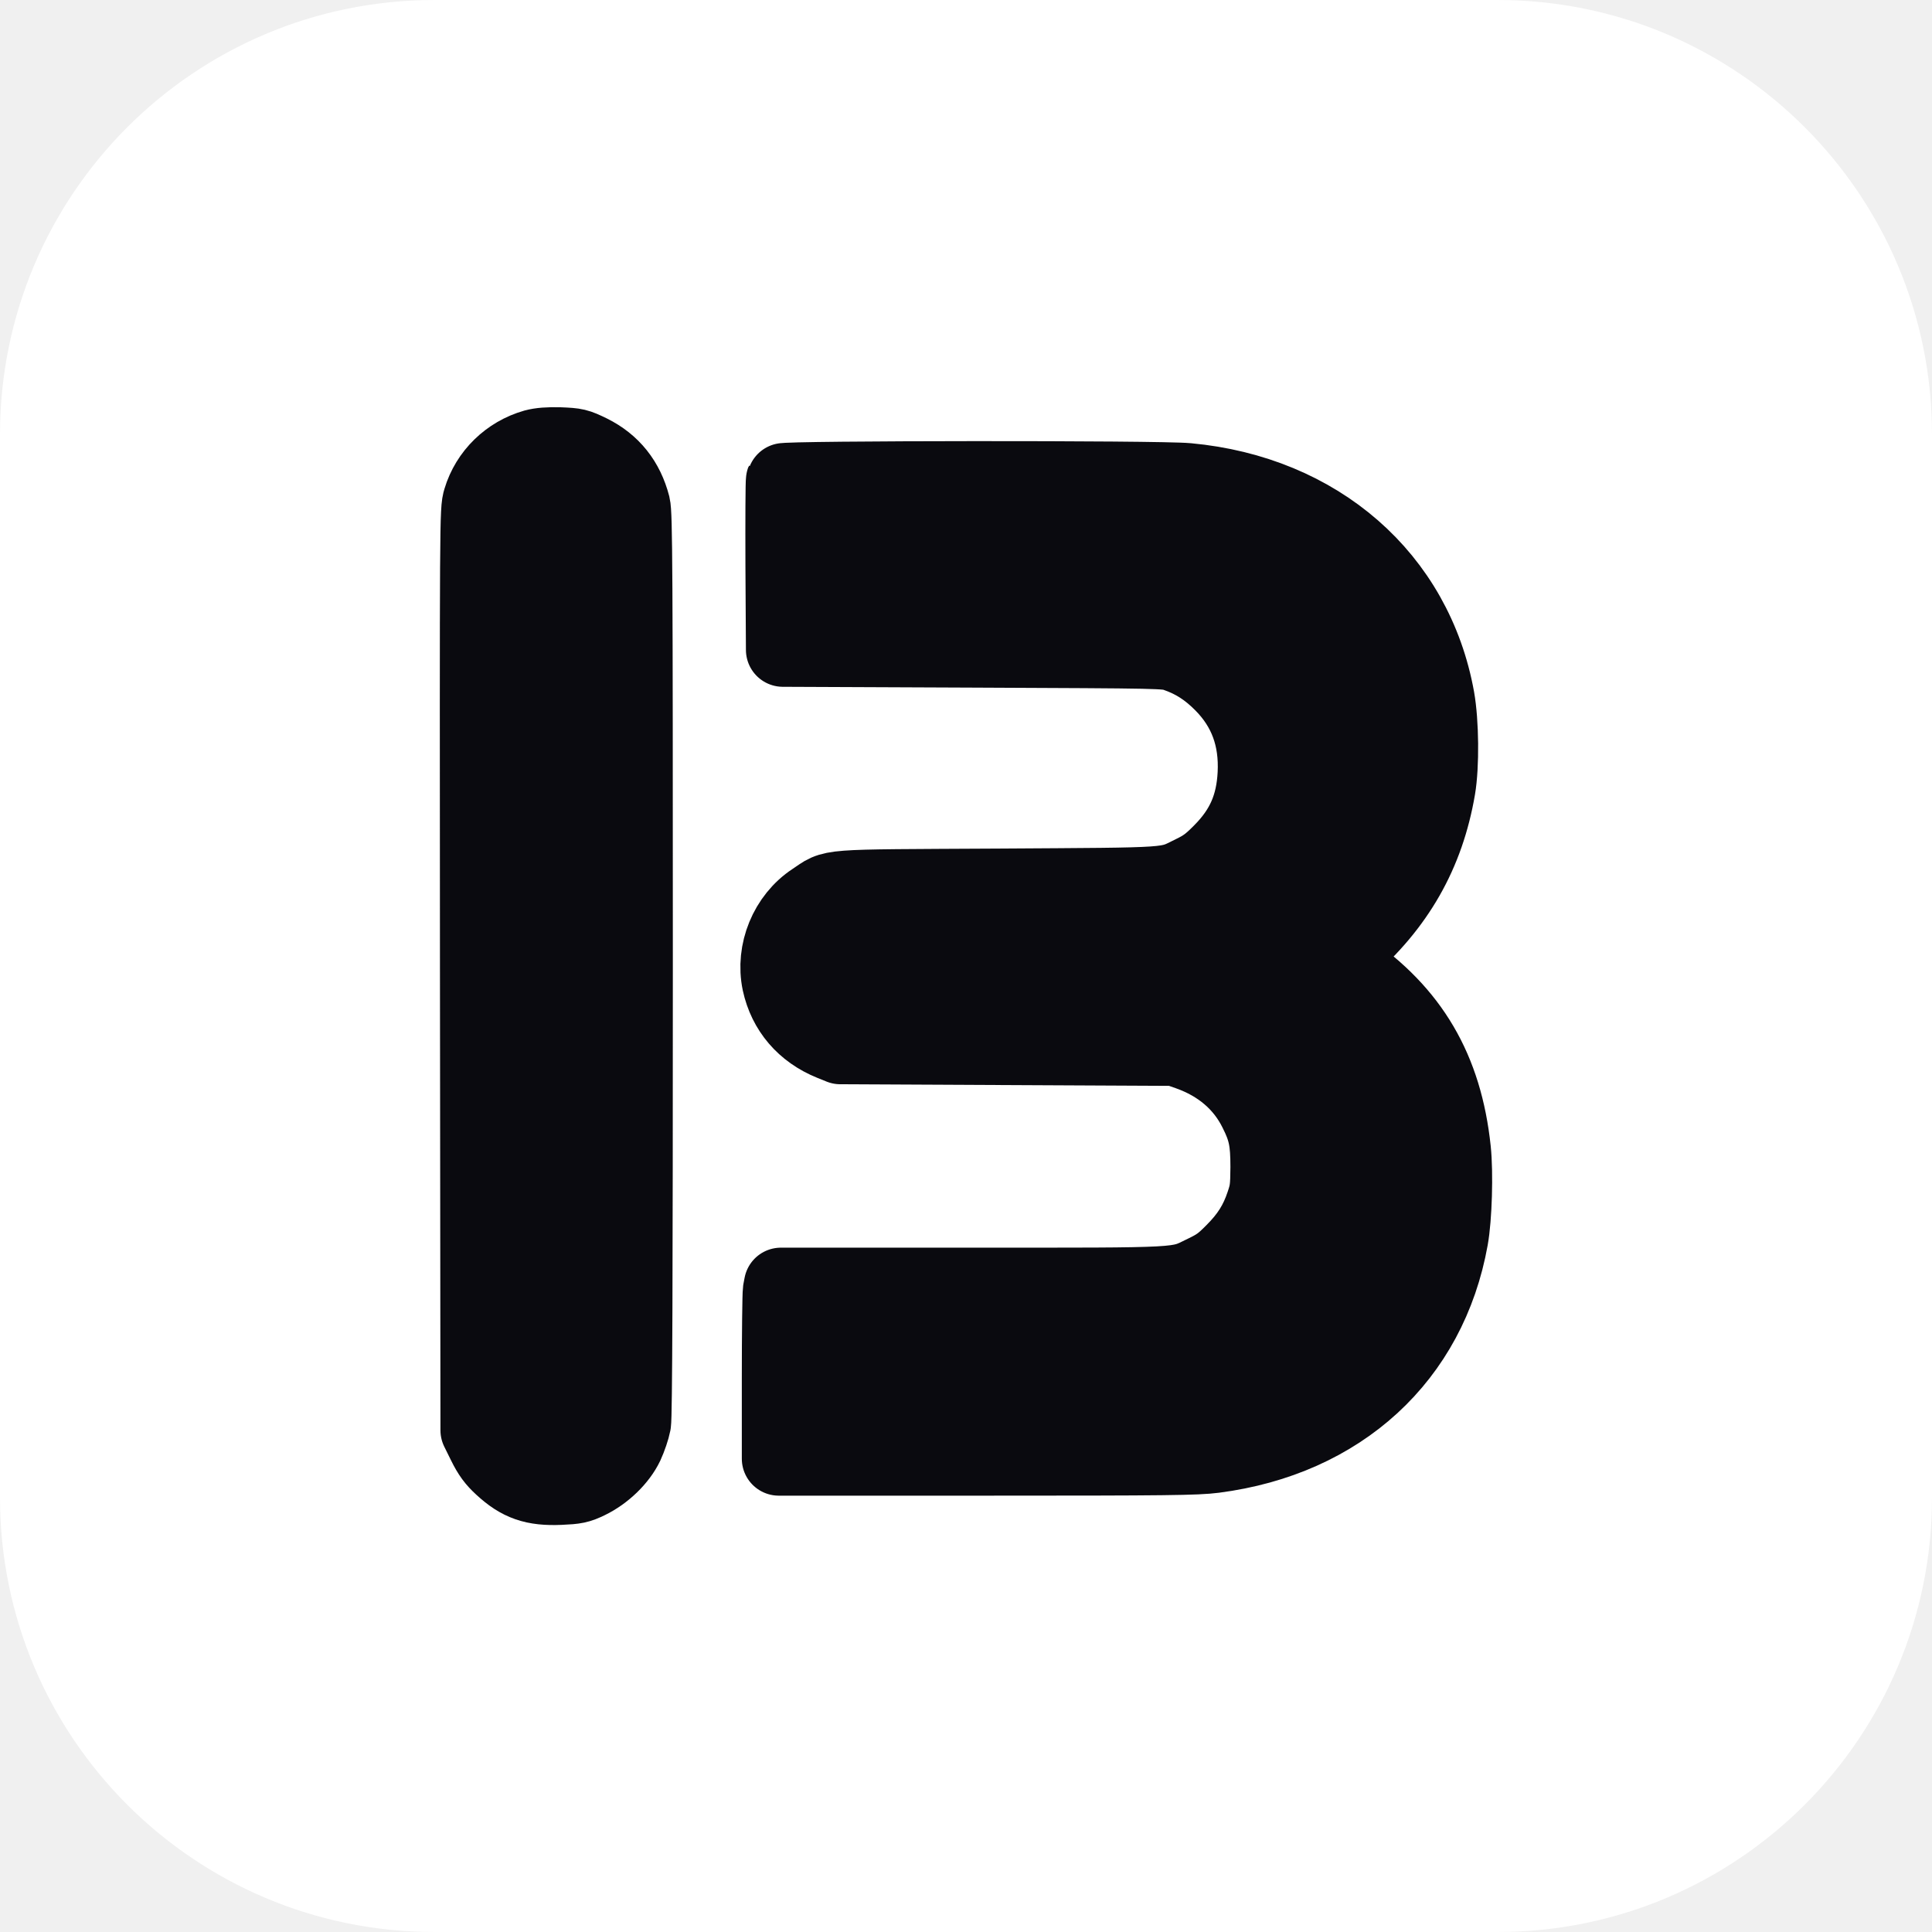
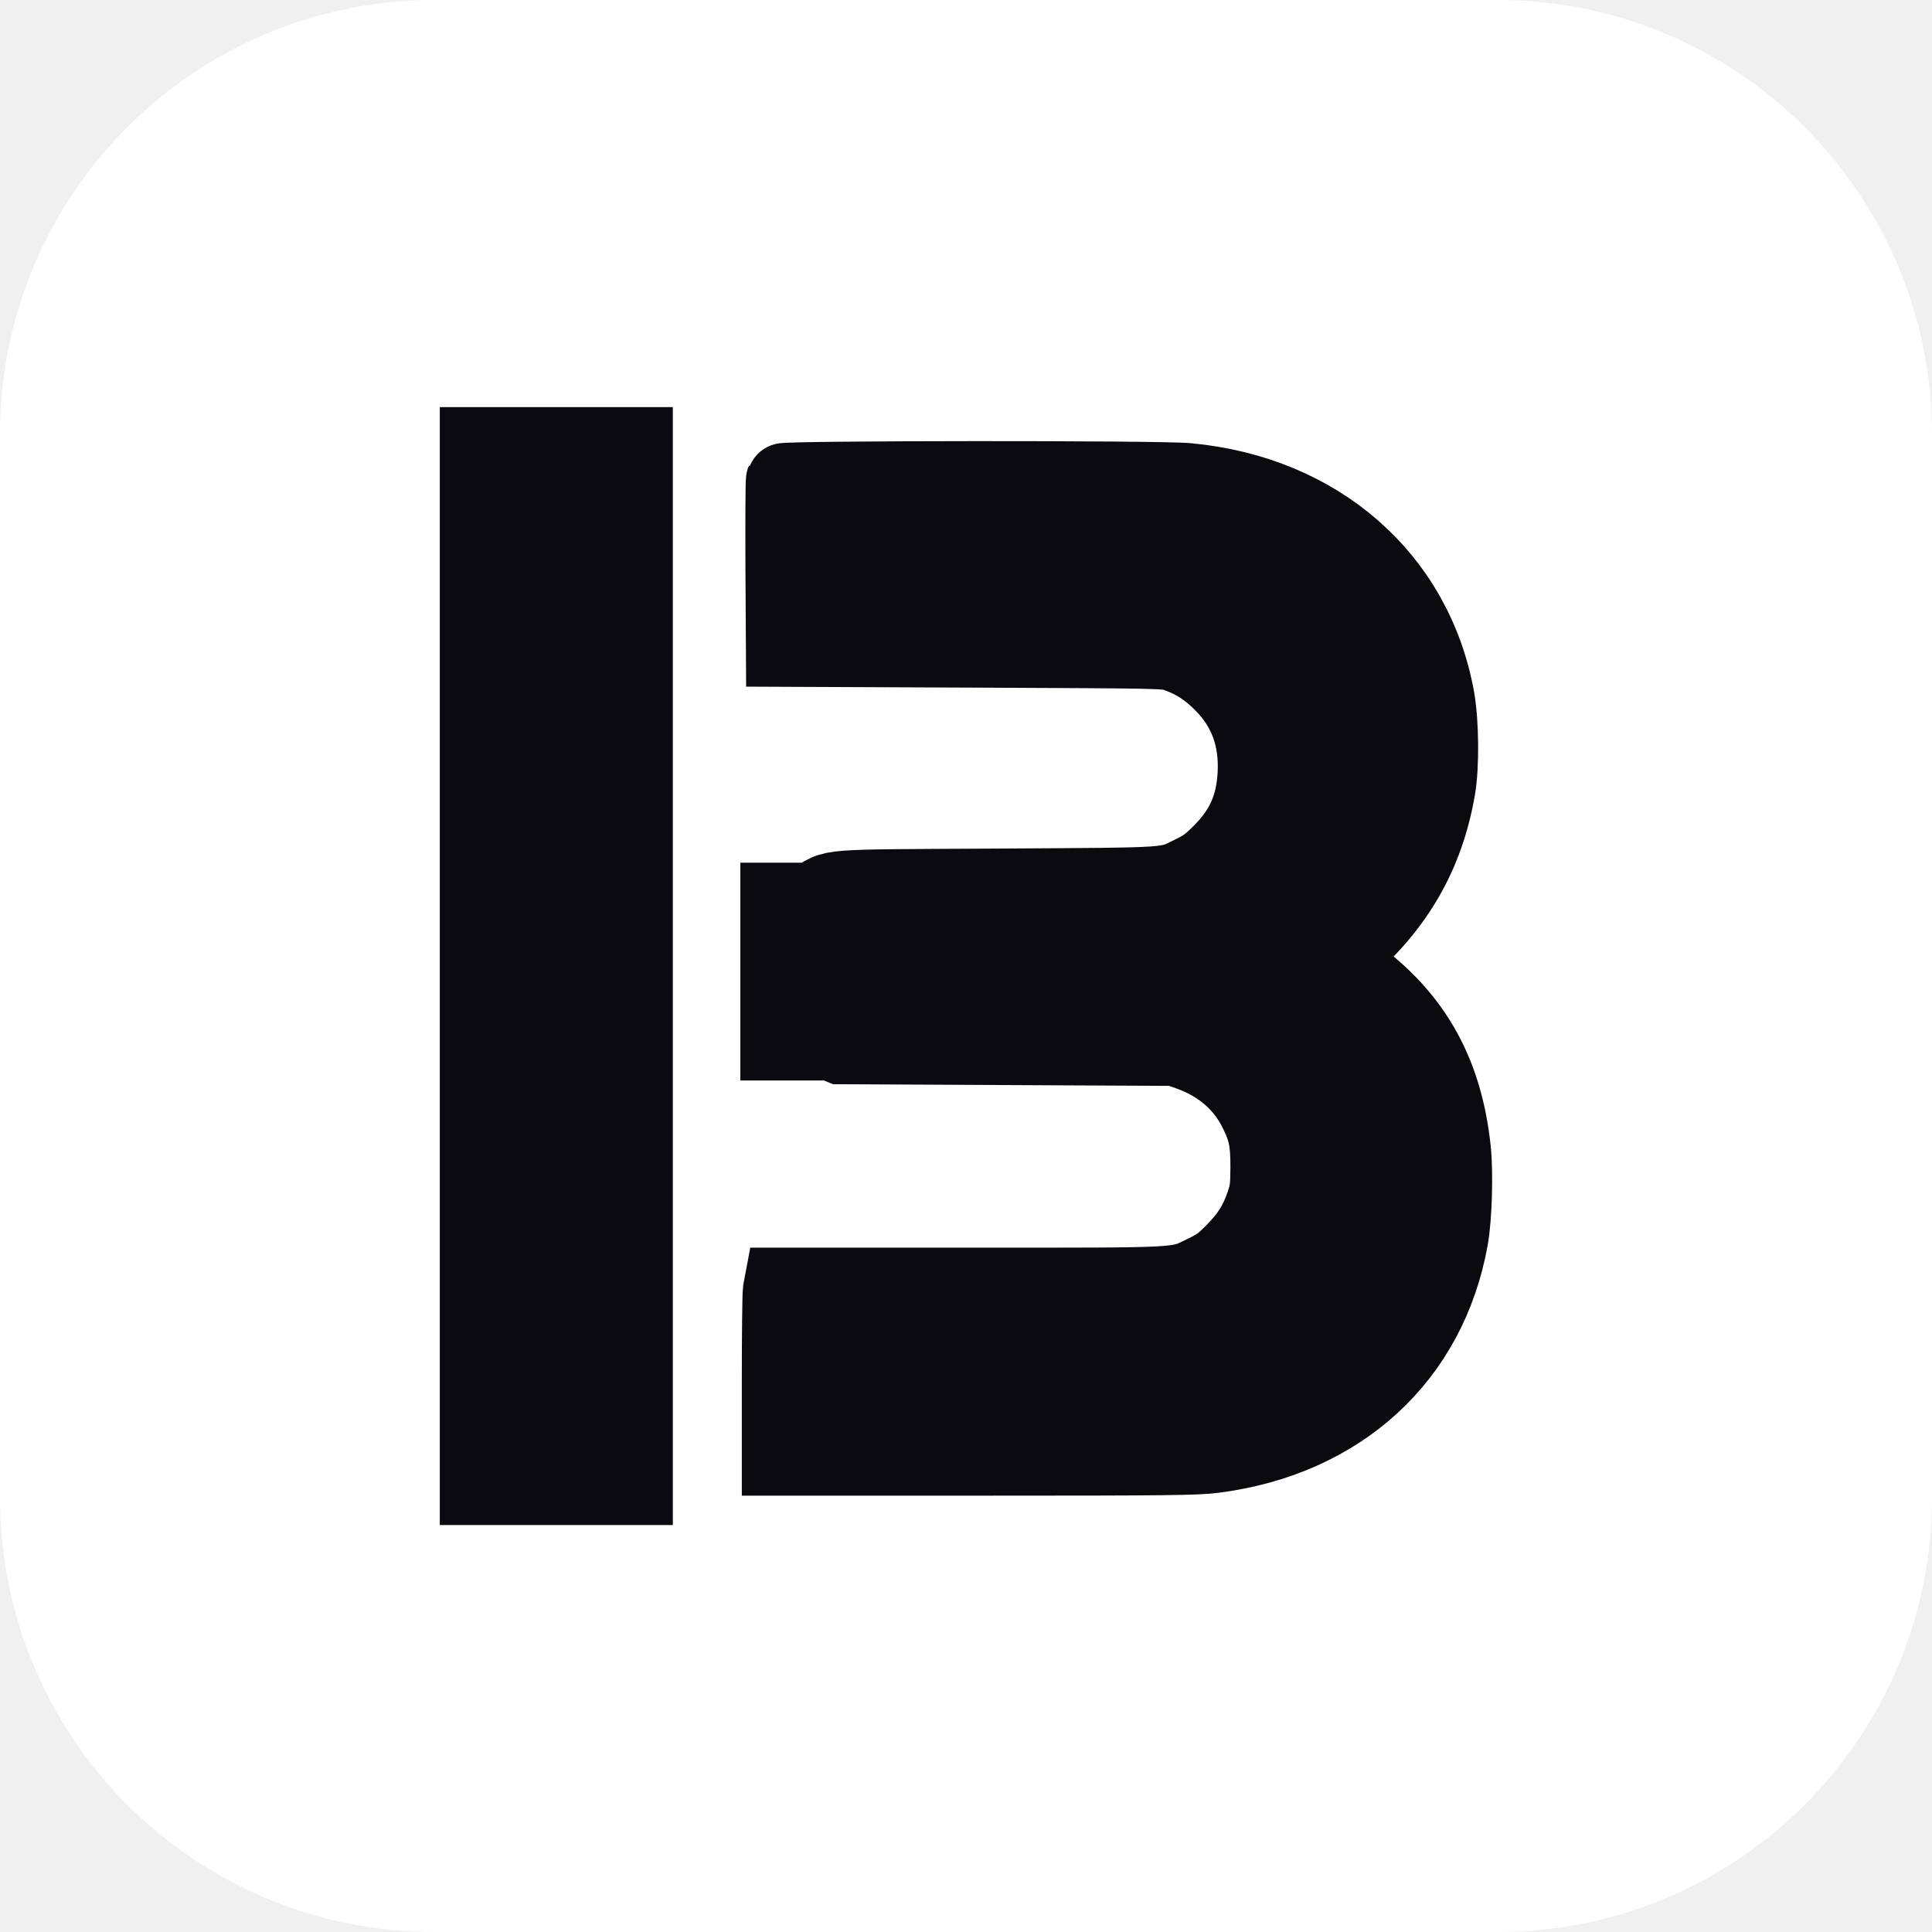
<svg xmlns="http://www.w3.org/2000/svg" viewBox="0 0 1254 1254" width="32" height="32">
  <rect width="1254" height="1254" rx="282" fill="#ffffff" />
  <g transform="translate(627 627) scale(1.066) translate(-652 -612)">
    <g transform="translate(0 1254) scale(0.1 -0.1)" fill="#0a0a0f">
-       <path d="M3891 9585 c-158 -45 -284 -167 -331 -324 -20 -65 -20 -89 -18 -2867 l3 -2801 42 -85 c32 -65 58 -100 104 -142 108 -100 197 -131 358 -124 94 4 114 8 174 37 97 47 189 135 232 225 18 39 38 98 44 130 8 42 11 887 11 2796 0 2423 -2 2743 -15 2795 -39 151 -126 260 -261 327 -80 39 -90 41 -187 45 -70 2 -119 -2 -156 -12z M5405 9378 c-3 -7 -4 -242 -3 -523 l3 -510 1165 -5 c1155 -5 1166 -5 1227 -26 107 -37 193 -92 279 -179 146 -147 212 -326 201 -545 -10 -194 -72 -335 -207 -471 -68 -69 -102 -94 -170 -127 -165 -81 -88 -75 -1180 -82 -1099 -6 -996 2 -1131 -86 -163 -107 -248 -315 -208 -506 37 -171 149 -302 317 -370 l57 -23 1020 -5 1020 -5 80 -28 c188 -67 328 -187 409 -352 58 -115 71 -181 71 -340 -1 -124 -4 -149 -28 -220 -38 -115 -91 -199 -183 -291 -67 -68 -96 -89 -175 -127 -166 -81 -99 -77 -1412 -77 l-1164 0 -7 -37 c-3 -21 -6 -260 -6 -530 l0 -493 1264 0 c1099 0 1280 2 1388 16 772 100 1313 597 1443 1324 23 128 31 399 16 541 -52 492 -256 840 -653 1111 l-67 46 62 54 c316 274 496 591 564 988 24 141 21 403 -5 550 -133 739 -724 1255 -1522 1329 -177 17 -2459 15 -2465 -1z" stroke="#0a0a0f" stroke-width="450" stroke-linejoin="round" />
+       <path d="M3541 9598 l969 0 0 -6357 -969 0z M5405 9378 c-3 -7 -4 -242 -3 -523 l3 -510 l1165 -5 c1155 -5 1166 -5 1227 -26 c107 -37 193 -92 279 -179 c146 -147 212 -326 201 -545 c-10 -194 -72 -335 -207 -471 c-68 -69 -102 -94 -170 -127 c-165 -81 -88 -75 -1180 -82 c-1099 -6 -996 2 -1131 -86 l-218 0 l0 -876 l327 0 l57 -23 l1020 -5 l1020 -5 l80 -28 c188 -67 328 -187 409 -352 c58 -115 71 -181 71 -340 c-1 -124 -4 -149 -28 -220 c-38 -115 -91 -199 -183 -291 c-67 -68 -96 -89 -175 -127 c-166 -81 -99 -77 -1412 -77 l-1164 0 l-7 -37 c-3 -21 -6 -260 -6 -530 l0 -493 l1264 0 c1099 0 1280 2 1388 16 c772 100 1313 597 1443 1324 c23 128 31 399 16 541 c-52 492 -256 840 -653 1111 l-67 46 l62 54 c316 274 496 591 564 988 c24 141 21 403 -5 550 c-133 739 -724 1255 -1522 1329 c-177 17 -2459 15 -2465 -1z" stroke="#0a0a0f" stroke-width="450" stroke-linejoin="miter" stroke-linecap="butt" />
    </g>
  </g>
</svg>
